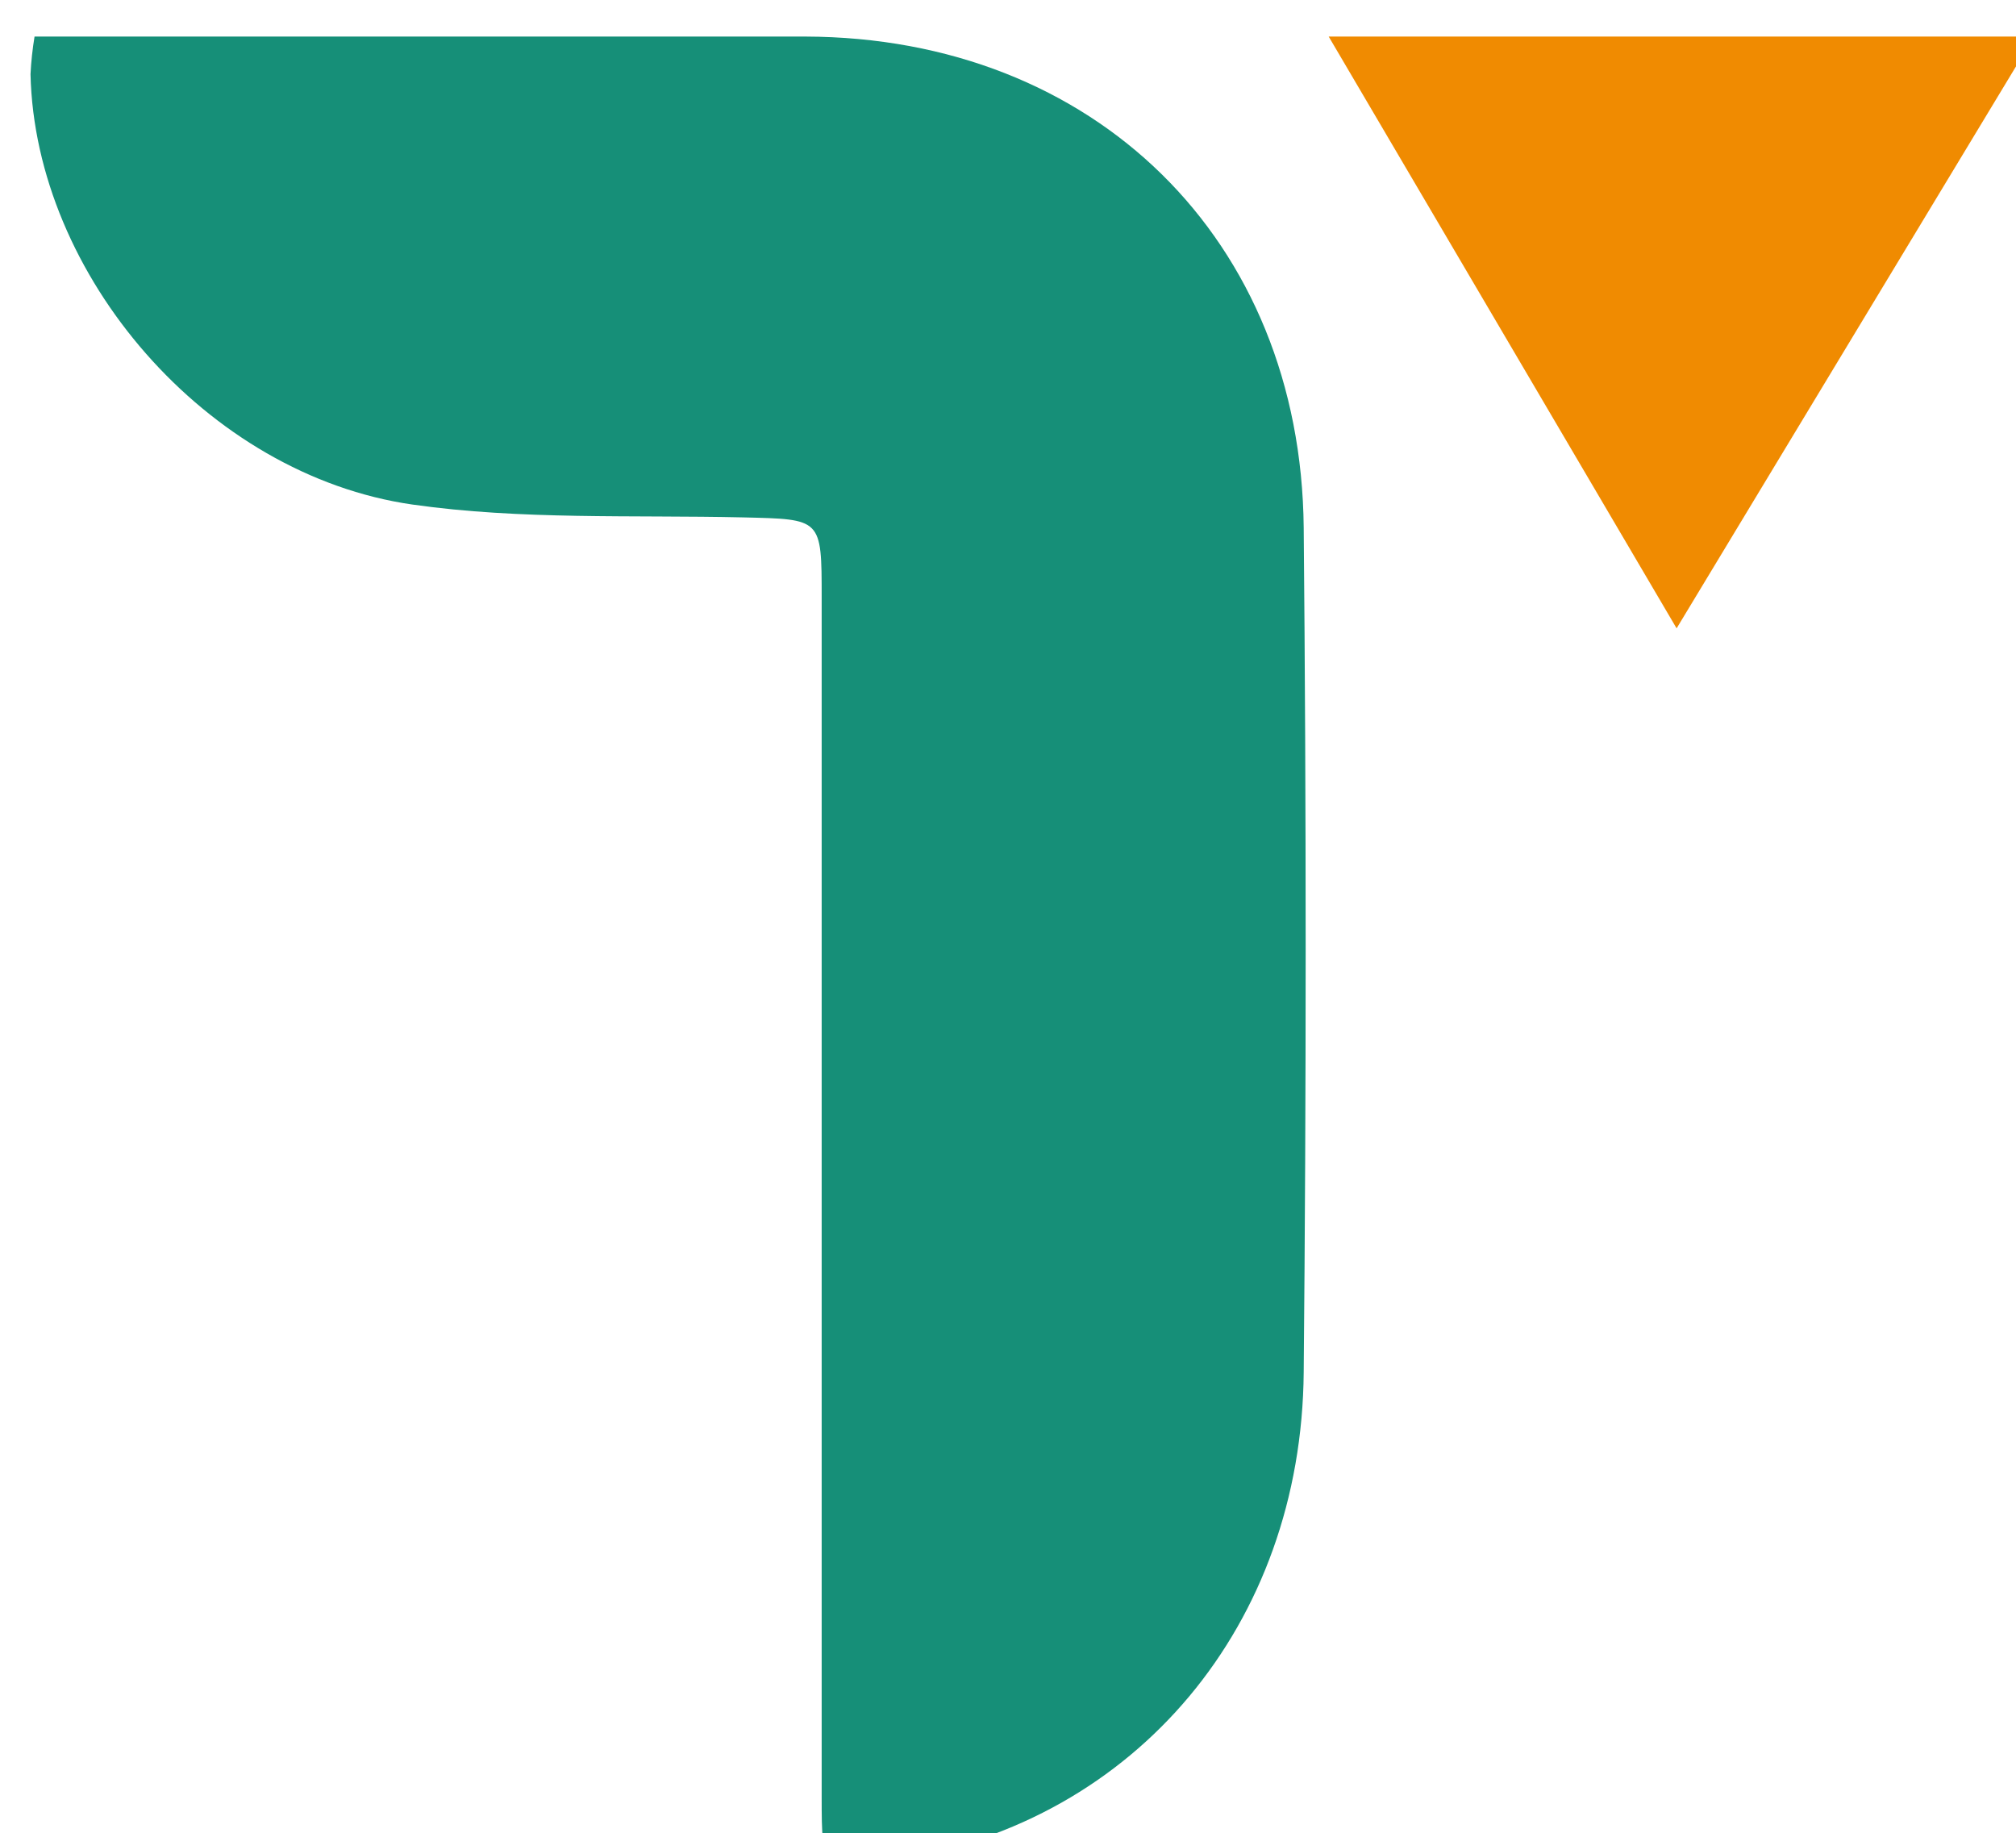
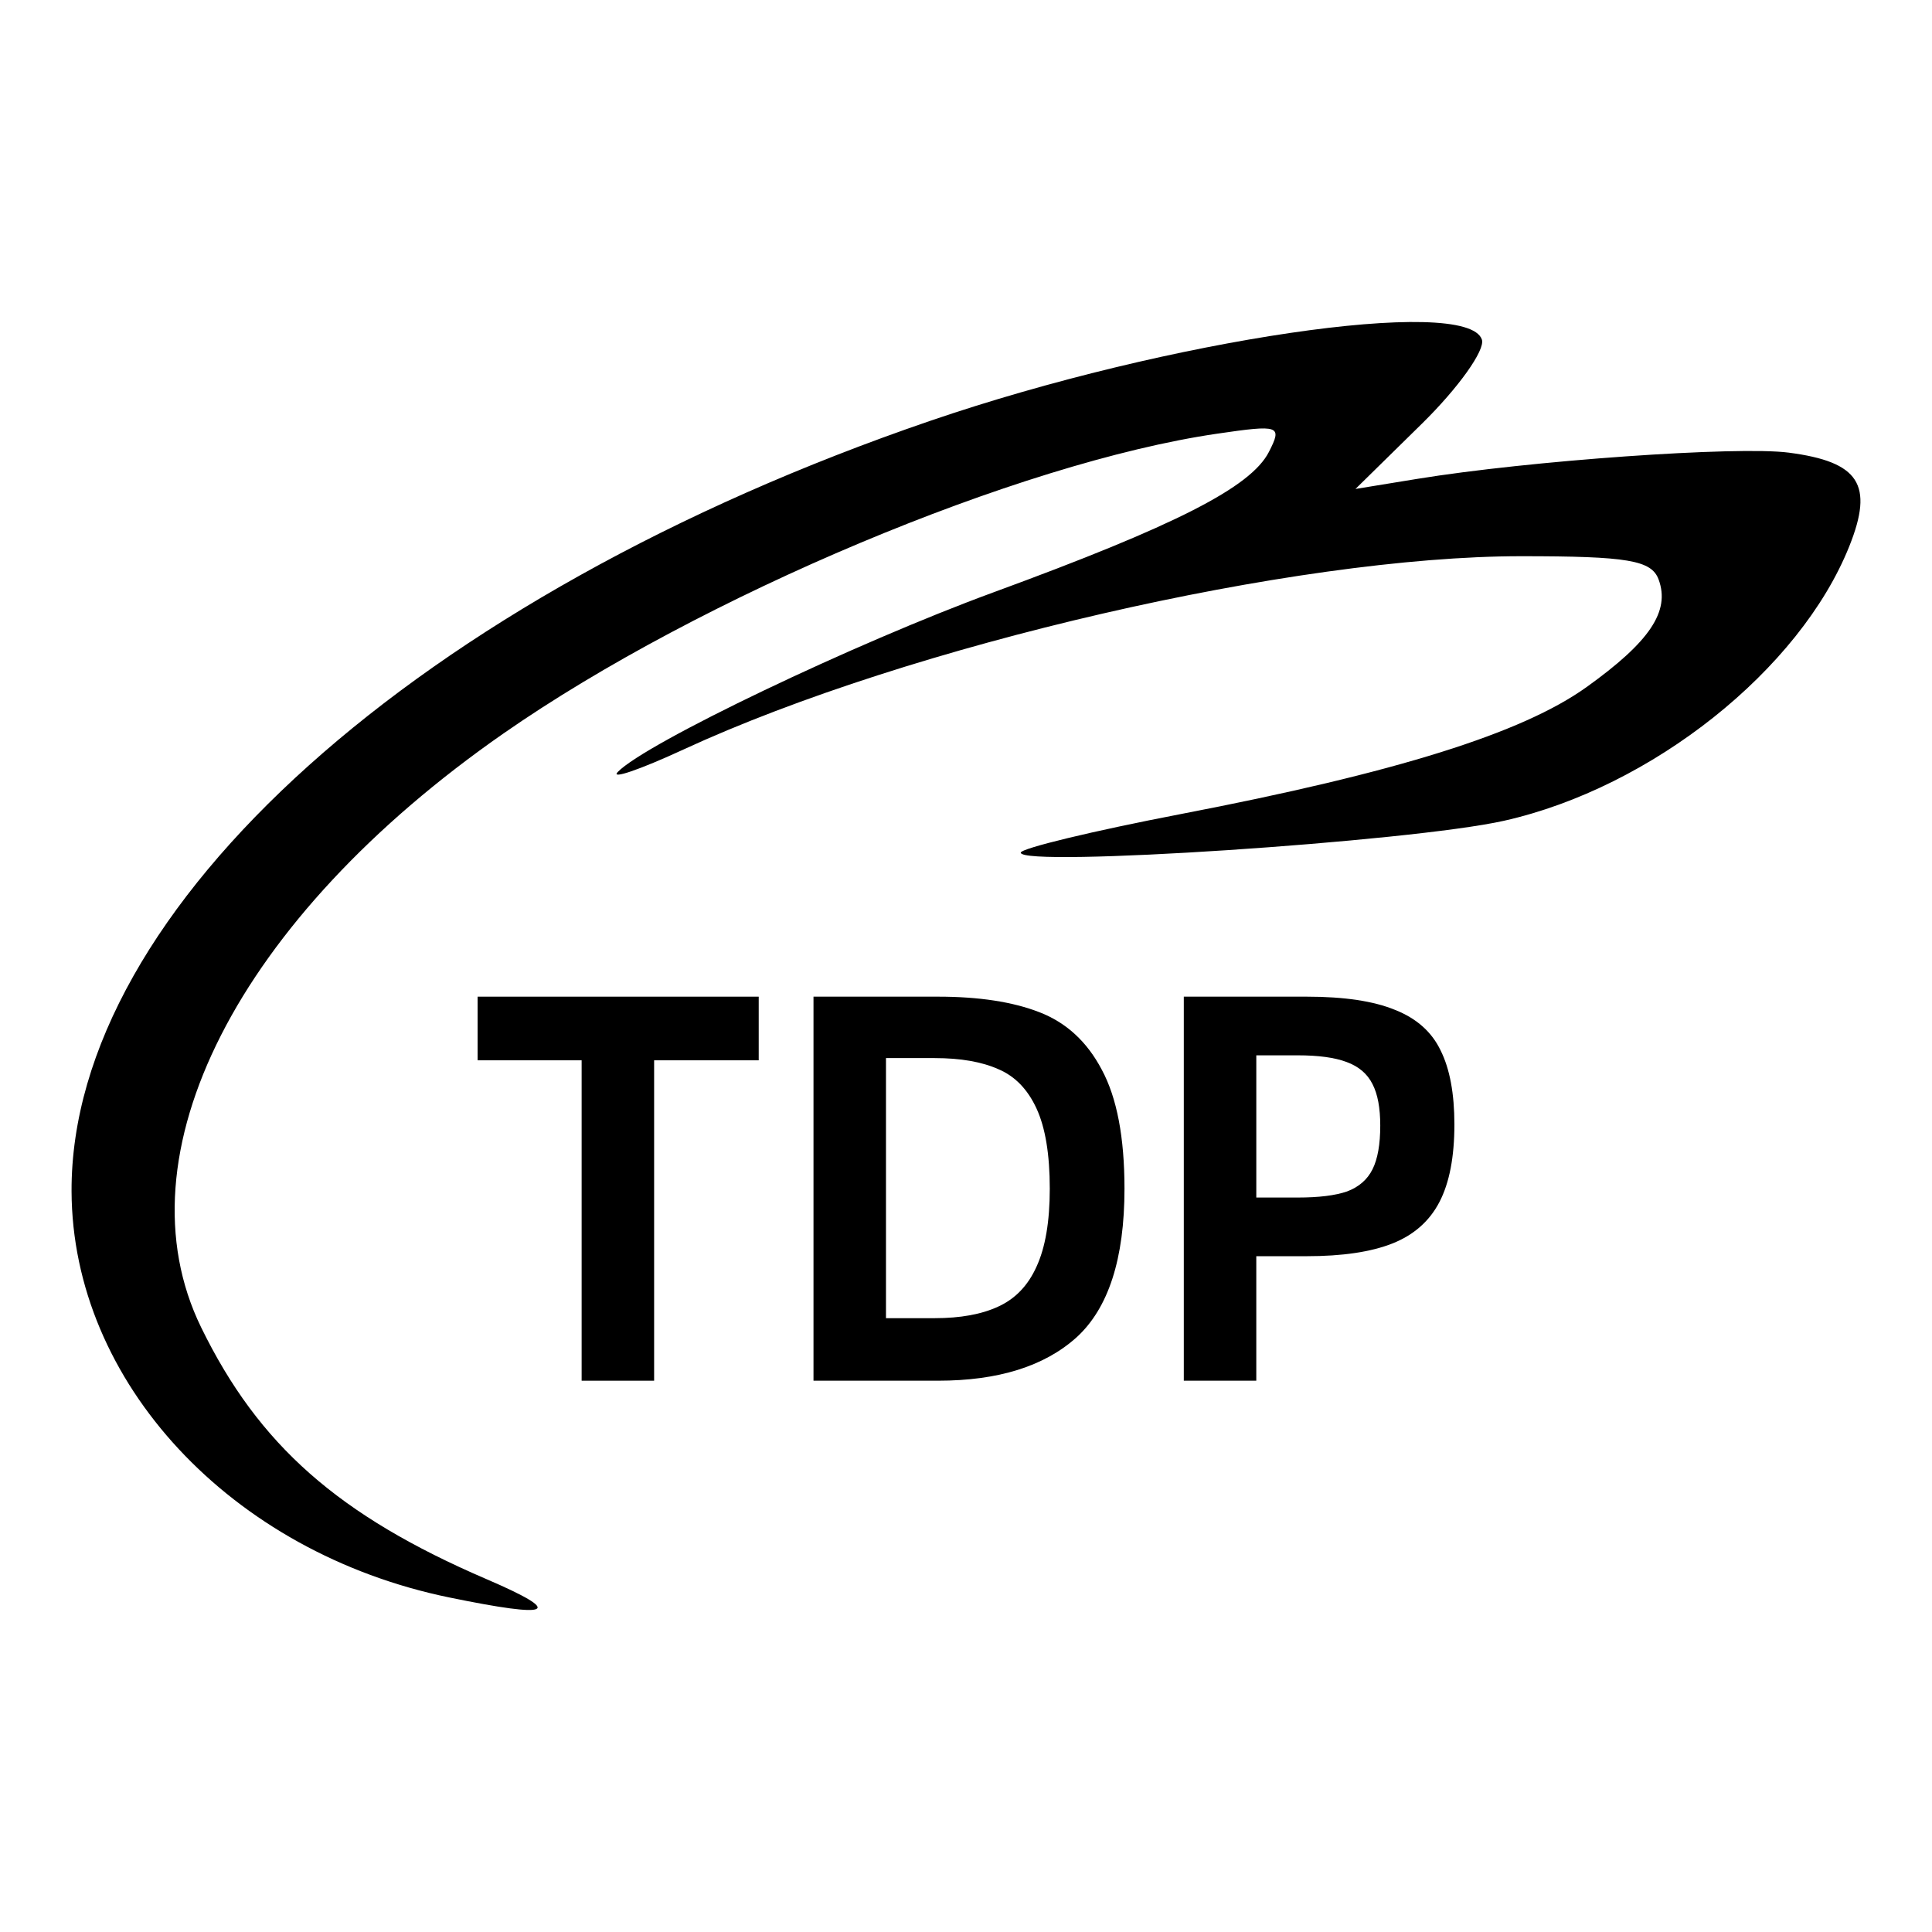
- <svg xmlns="http://www.w3.org/2000/svg" width="66px" height="60px">
-   <path fill="#168f78" d="m1.132,1.197l25.235,0c9.459,0.027 16.224,6.645 16.314,16.08q0.128,13.807 0,27.637c-0.066,8.283 -5.488,14.71 -13.301,15.959c-2.452,0.389 -2.48,0.389 -2.48,-2.044l0,-39.26c0,-2.612 0,-2.569 -2.573,-2.631c-3.612,-0.082 -7.267,0.086 -10.821,-0.42c-6.742,-0.965 -12.359,-7.513 -12.507,-14.091a10.899,10.899 0 0 1 0.132,-1.23z" />
-   <path fill="#f08b01" d="m43.5,1.197l23.09,0l-11.701,19.373l-11.39,-19.373z" />
+ <svg xmlns="http://www.w3.org/2000/svg" width="270" height="270" version="1.1" id="logo_tdp">
+   <defs id="defs1133" />
+   <path id="logo_icon" file="#000" d="M 62.799,223.25 C 32.252,216.968 10.095,193.145 10,166.481 9.859,126.933 58.489,83.294 129.971,58.822 c 33.34,-11.414 75.047,-17.559 77.125,-11.364 0.489,1.458 -3.286,6.751 -8.389,11.762 l -9.278,9.112 8.592,-1.402 c 15.658,-2.556 44.76,-4.613 51.961,-3.673 9.858,1.287 11.91,4.458 8.462,13.081 -6.899,17.257 -27.624,33.733 -48.26,38.366 -13.079,2.937 -67.531,6.531 -67.531,4.457 0,-0.601 10.095,-3.034 22.434,-5.408 30.061,-5.784 47.626,-11.281 56.615,-17.717 8.862,-6.346 11.723,-10.609 10.096,-15.041 -0.992,-2.703 -4.296,-3.264 -19.207,-3.264 -31.648,0 -85.467,12.417 -117.066,27.01 -6.107,2.821 -10.245,4.237 -9.195,3.147 3.877,-4.023 33.053,-17.974 52.505,-25.106 25.482,-9.343 35.966,-14.685 38.489,-19.612 1.9,-3.711 1.525,-3.843 -7.264,-2.556 -27.673,4.052 -72.197,22.756 -99.665,41.866 -37.206,25.886 -54.042,58.94 -42.286,83.022 8.029,16.447 19.183,26.288 39.877,35.185 10.994,4.726 9.331,5.548 -5.185,2.563 z" style="stroke-width:1.001" />
+   <g id="g1204" transform="matrix(1.001916,0,0,1,-5.144075,34.47169)">
+     <path id="logo_21t" file="#000" d="M 110.962,113.708 H 96.374 v 44.776 H 86.263 V 113.708 H 71.752 v -8.893 h 39.21 z" />
+     <path id="logo_22d" file="#000" d="m 135.97,104.814 q 8.568,0 14.125,2.165 5.635,2.165 8.722,8.043 3.165,5.877 3.165,16.627 0,14.693 -6.715,20.803 -6.715,6.032 -19.296,6.032 h -17.367 v -53.669 z m -0.463,44.931 q 5.403,0 8.876,-1.624 3.551,-1.624 5.326,-5.568 1.852,-4.021 1.852,-10.904 0,-7.192 -1.852,-11.213 -1.852,-4.021 -5.326,-5.491 -3.473,-1.547 -8.876,-1.547 h -6.792 v 36.347 z" />
+     <path id="logo_23p" file="#000" d="m 170.256,104.814 h 17.135 q 7.873,0 12.35,1.856 4.477,1.779 6.329,5.645 Q 208,116.182 208,122.678 q 0,6.805 -2.084,10.827 -2.084,4.021 -6.561,5.8 -4.477,1.779 -11.964,1.779 h -7.024 v 17.4 h -10.111 z m 15.9,28.072 q 4.4,0 6.87,-0.851 2.47,-0.928 3.551,-3.093 1.081,-2.165 1.081,-6.109 0,-3.712 -1.081,-5.8 -1.081,-2.165 -3.628,-3.093 -2.47,-0.928 -6.792,-0.928 h -5.789 v 19.875 z" />
+   </g>
</svg>
